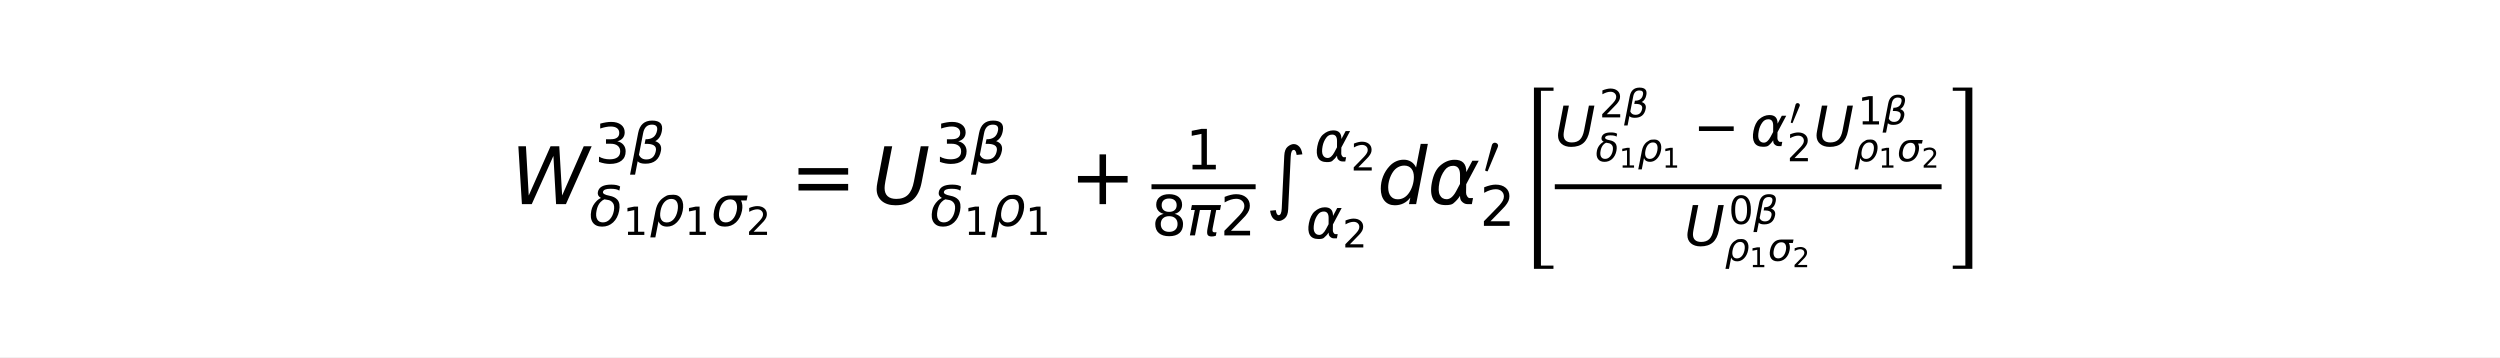
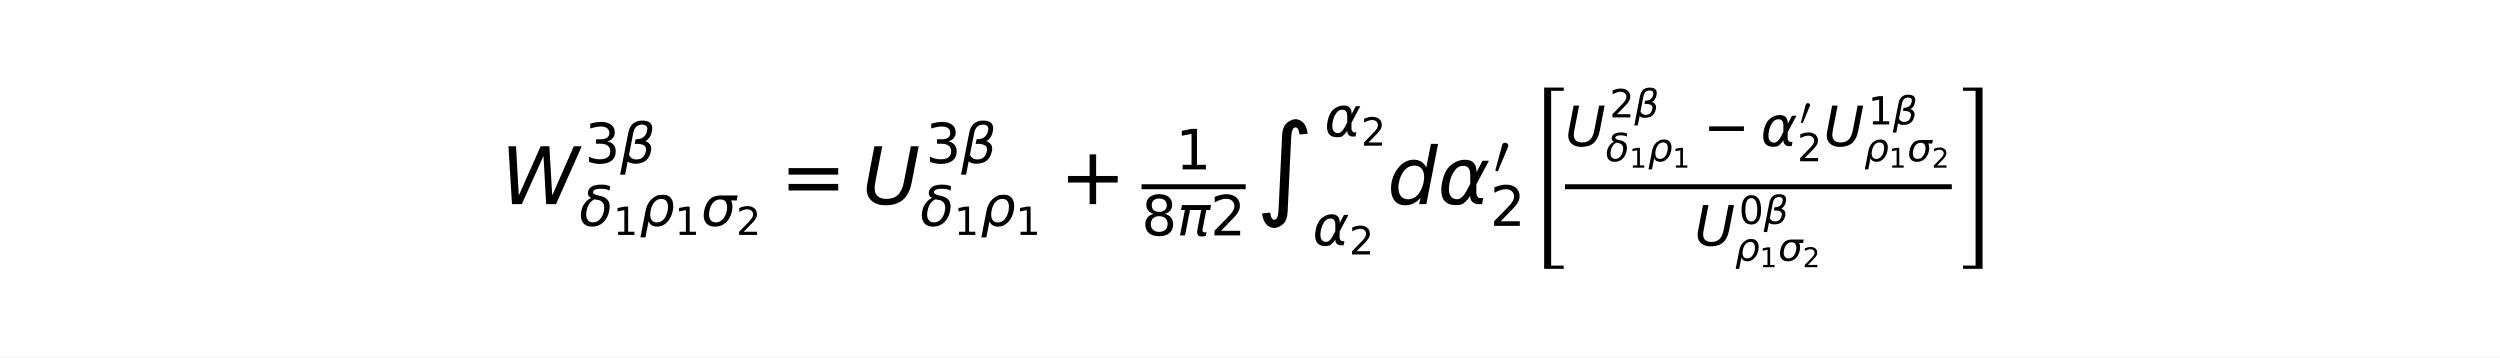
<svg xmlns="http://www.w3.org/2000/svg" xmlns:xlink="http://www.w3.org/1999/xlink" height="54pt" version="1.1" viewBox="0 0 378 54" width="378pt">
  <defs>
    <style type="text/css">
*{stroke-linecap:butt;stroke-linejoin:round;stroke-miterlimit:100000;}
  </style>
  </defs>
  <g id="figure_1">
    <g id="patch_1">
      <path d="M 0 54  L 378 54  L 378 0  L 0 0  z " style="fill:#ffffff;" />
    </g>
    <g id="text_1">
      <defs>
-         <path d="M 41.797 8.203  Q 38.188 3.469 33.25 1.016  Q 28.328 -1.422 22.312 -1.422  Q 14.109 -1.422 9.344 4.172  Q 4.594 9.766 4.594 19.484  Q 4.594 27.594 7.469 34.938  Q 10.359 42.281 15.828 48.094  Q 19.438 51.953 23.969 53.969  Q 28.516 56 33.5 56  Q 38.766 56 42.797 53.453  Q 46.828 50.922 49.031 46.188  L 54.891 75.984  L 63.922 75.984  L 49.125 0  L 40.094 0  z M 13.922 21.094  Q 13.922 14.016 17.109 10.062  Q 20.312 6.109 25.984 6.109  Q 30.172 6.109 33.766 8.125  Q 37.359 10.156 40.094 14.109  Q 42.969 18.219 44.625 23.578  Q 46.297 28.953 46.297 34.188  Q 46.297 40.969 43.094 44.766  Q 39.891 48.578 34.281 48.578  Q 30.031 48.578 26.359 46.578  Q 22.703 44.578 20.125 40.828  Q 17.281 36.766 15.594 31.391  Q 13.922 26.031 13.922 21.094  " id="DejaVuSans-Oblique-64" />
-         <path d="M 15.484 72.906  L 25.391 72.906  L 16.797 28.609  Q 16.266 25.641 16.047 23.703  Q 15.828 21.781 15.828 20.312  Q 15.828 13.578 19.578 10.078  Q 23.344 6.594 30.609 6.594  Q 40.047 6.594 45.281 11.766  Q 50.531 16.938 52.781 28.609  L 61.375 72.906  L 71.297 72.906  L 62.5 27.391  Q 59.625 12.641 51.562 5.609  Q 43.5 -1.422 29.5 -1.422  Q 18.562 -1.422 12.188 4.078  Q 5.812 9.578 5.812 19  Q 5.812 20.703 6.047 22.828  Q 6.297 24.953 6.781 27.391  z " id="DejaVuSans-Oblique-55" />
-         <path d="M 18.797 44.922  Q 22.703 49.906 30.953 54.297  Q 34.188 56 43.062 56  Q 53.031 56 57.719 48.094  Q 62.406 40.188 59.906 27.297  Q 57.375 14.406 49.609 6.484  Q 41.844 -1.422 31.891 -1.422  Q 25.875 -1.422 22.016 0.984  Q 18.172 3.328 16.312 8.203  L 10.641 -20.797  L 1.609 -20.797  L 10.891 26.812  Q 13.094 38.094 18.797 44.922  M 50.594 27.297  Q 52.484 37.203 49.516 42.875  Q 46.531 48.484 39.406 48.484  Q 32.281 48.484 27.094 42.875  Q 21.922 37.203 20.016 27.297  Q 18.062 17.391 21.047 11.719  Q 24.031 6.109 31.156 6.109  Q 38.281 6.109 43.453 11.719  Q 48.641 17.391 50.594 27.297  " id="DejaVuSans-Oblique-3c1" />
-         <path d="M 46 62.703  L 46 35.5  L 73.188 35.5  L 73.188 27.203  L 46 27.203  L 46 0  L 37.797 0  L 37.797 27.203  L 10.594 27.203  L 10.594 35.5  L 37.797 35.5  L 37.797 62.703  z " id="DejaVuSans-2b" />
-         <path d="M 23.578 61.031  Q 23.969 69.188 27.922 72.438  Q 31.891 75.688 35.578 75.688  Q 39.266 75.688 42.328 72.625  Q 45.406 69.578 46.391 62.75  L 39.156 62.016  Q 38.328 68.359 35.547 68.359  Q 32.078 68.359 31.688 59.812  L 28.516 -6.594  Q 28.125 -14.75 24.172 -17.984  Q 20.219 -21.234 16.531 -21.234  Q 12.844 -21.234 9.766 -18.188  Q 6.688 -15.141 5.719 -8.297  L 12.938 -7.562  Q 13.766 -13.922 16.547 -13.922  Q 20.016 -13.922 20.406 -5.375  z " id="DejaVuSans-222b" />
-         <path d="M 40.922 25.438  L 40.969 36.719  Q 41.016 48.25 32.328 48.297  Q 25.828 48.344 21.781 42.922  Q 16.703 36.234 14.984 27.297  Q 12.891 16.547 15.531 11.422  Q 18.266 6.203 24.172 6.203  Q 30.719 6.203 36.234 16.609  z M 33.844 55.906  Q 49.078 56.156 48.875 40.375  Q 48.875 40.375 56.5 54.688  L 64.5 54.688  L 48.734 25.047  L 48.578 14.359  Q 48.578 11.969 49.906 9.969  Q 51.422 7.625 52.984 7.625  L 57.328 7.625  L 55.859 0  L 50.438 0  Q 45.844 0 42.531 4.109  Q 40.969 6.156 40.922 10.453  Q 37.75 5.219 32.281 0.781  Q 29.688 -1.266 22.703 -1.219  Q 11.281 -1.125 7.125 6.203  Q 2.875 13.812 5.516 27.297  Q 8.344 41.797 15.766 48.391  Q 24.125 55.766 33.844 55.906  z " id="DejaVuSans-Oblique-3b1" />
-         <path d="M 54.25 63.328  Q 49.953 66.75 38.281 66.75  Q 25.922 66.75 24.812 61.031  Q 23.922 56.547 36.375 54.203  Q 46.141 52.391 50.828 46.922  Q 56.5 40.328 53.859 26.812  Q 51.312 13.875 43.172 6.25  Q 34.969 -1.422 23.25 -1.422  Q 11.578 -1.422 6.344 6.25  Q 1.125 13.875 3.766 27.297  Q 5.672 37.25 13.922 45.312  Q 17.141 48.438 21.141 50.203  Q 14.266 54.047 15.625 60.938  Q 18.219 74.219 39.75 74.219  Q 50.531 74.219 55.719 70.797  z M 27.391 47.75  Q 23.828 46.344 20.406 42.781  Q 15.141 37.25 13.234 27.297  Q 11.281 17.391 14.359 11.812  Q 17.484 6.203 24.75 6.203  Q 31.938 6.203 37.203 11.859  Q 42.531 17.531 44.344 26.812  Q 46.188 36.531 42.672 41.219  Q 38.922 46.234 32.859 46.781  Q 29.781 47.078 27.391 47.75  " id="DejaVuSans-Oblique-3b4" />
-         <path d="M 34.672 47.562  Q 27.25 47.562 22.219 42.188  Q 16.891 36.578 15.141 27.297  Q 13.188 17.484 16.312 11.812  Q 19.391 6.203 26.656 6.203  Q 33.844 6.203 39.109 11.859  Q 44.438 17.531 46.344 27.297  Q 48.047 36.234 45.016 42.188  Q 42.188 47.562 34.672 47.562  M 36.078 54.734  L 65.922 54.688  L 64.156 45.703  L 54.109 45.703  Q 57.906 38.094 55.859 27.297  Q 53.219 13.875 45.062 6.25  Q 36.859 -1.422 25.141 -1.422  Q 13.375 -1.422 8.203 6.25  Q 3.031 13.875 5.672 27.297  Q 8.25 40.766 16.406 48.391  Q 23.188 54.734 36.078 54.734  " id="DejaVuSans-Oblique-3c3" />
-         <path d="M 3.516 5.422  Q 2.875 5.609 2.875 6.391  L 15.094 51.812  Q 15.672 53.656 17.078 54.781  Q 18.5 55.906 20.312 55.906  Q 22.656 55.906 24.438 54.359  Q 26.219 52.828 26.219 50.484  Q 26.219 49.469 25.688 48.188  L 7.625 4.984  Q 7.281 4.297 6.688 4.297  Q 6.156 4.297 5 4.781  Q 3.859 5.281 3.516 5.422  " id="Cmsy10-30" />
        <path d="M 28.297 -39.406  L 1.703 -39.406  L 1.703 -35  L 18.797 -35  L 18.797 202.203  L 1.703 202.203  L 1.703 206.594  L 28.297 206.594  z " id="STIXSizeThreeSym-Regular-5d" />
-         <path d="M 31.781 66.406  Q 24.172 66.406 20.328 58.906  Q 16.5 51.422 16.5 36.375  Q 16.5 21.391 20.328 13.891  Q 24.172 6.391 31.781 6.391  Q 39.453 6.391 43.281 13.891  Q 47.125 21.391 47.125 36.375  Q 47.125 51.422 43.281 58.906  Q 39.453 66.406 31.781 66.406  M 31.781 74.219  Q 44.047 74.219 50.516 64.516  Q 56.984 54.828 56.984 36.375  Q 56.984 17.969 50.516 8.266  Q 44.047 -1.422 31.781 -1.422  Q 19.531 -1.422 13.062 8.266  Q 6.594 17.969 6.594 36.375  Q 6.594 54.828 13.062 64.516  Q 19.531 74.219 31.781 74.219  " id="DejaVuSans-30" />
-         <path d="M 9.125 54.688  L 61.531 54.688  L 59.766 45.703  L 52.875 45.703  L 46.344 12.109  Q 45.656 8.594 46.578 7.031  Q 47.469 5.516 50.141 5.516  Q 50.875 5.516 51.953 5.672  Q 53.078 5.766 53.422 5.812  L 52.156 -0.688  Q 50.344 -1.312 48.484 -1.609  Q 46.578 -1.906 44.781 -1.906  Q 38.922 -1.906 37.312 1.266  Q 35.688 4.5 37.359 13.094  L 43.703 45.703  L 23.531 45.703  L 14.656 0  L 5.469 0  L 14.359 45.703  L 7.375 45.703  z " id="DejaVuSans-Oblique-3c0" />
-         <path d="M 12.406 8.297  L 28.516 8.297  L 28.516 63.922  L 10.984 60.406  L 10.984 69.391  L 28.422 72.906  L 38.281 72.906  L 38.281 8.297  L 54.391 8.297  L 54.391 0  L 12.406 0  z " id="DejaVuSans-31" />
-         <path d="M 31.781 34.625  Q 24.75 34.625 20.719 30.859  Q 16.703 27.094 16.703 20.516  Q 16.703 13.922 20.719 10.156  Q 24.75 6.391 31.781 6.391  Q 38.812 6.391 42.859 10.172  Q 46.922 13.969 46.922 20.516  Q 46.922 27.094 42.891 30.859  Q 38.875 34.625 31.781 34.625  M 21.922 38.812  Q 15.578 40.375 12.031 44.719  Q 8.5 49.078 8.5 55.328  Q 8.5 64.062 14.719 69.141  Q 20.953 74.219 31.781 74.219  Q 42.672 74.219 48.875 69.141  Q 55.078 64.062 55.078 55.328  Q 55.078 49.078 51.531 44.719  Q 48 40.375 41.703 38.812  Q 48.828 37.156 52.797 32.312  Q 56.781 27.484 56.781 20.516  Q 56.781 9.906 50.312 4.234  Q 43.844 -1.422 31.781 -1.422  Q 19.734 -1.422 13.25 4.234  Q 6.781 9.906 6.781 20.516  Q 6.781 27.484 10.781 32.312  Q 14.797 37.156 21.922 38.812  M 18.312 54.391  Q 18.312 48.734 21.844 45.562  Q 25.391 42.391 31.781 42.391  Q 38.141 42.391 41.719 45.562  Q 45.312 48.734 45.312 54.391  Q 45.312 60.062 41.719 63.234  Q 38.141 66.406 31.781 66.406  Q 25.391 66.406 21.844 63.234  Q 18.312 60.062 18.312 54.391  " id="DejaVuSans-38" />
-         <path d="M 10.594 35.5  L 73.188 35.5  L 73.188 27.203  L 10.594 27.203  z " id="DejaVuSans-2212" />
        <path d="M 10.594 45.406  L 73.188 45.406  L 73.188 37.203  L 10.594 37.203  z M 10.594 25.484  L 73.188 25.484  L 73.188 17.188  L 10.594 17.188  z " id="DejaVuSans-3d" />
        <path d="M 9.625 72.906  L 19.188 72.906  L 22.703 10.891  L 50.203 72.906  L 61.188 72.906  L 64.797 10.891  L 92 72.906  L 102 72.906  L 69.578 0  L 57.172 0  L 53.812 60.797  L 26.516 0  L 14.109 0  z " id="DejaVuSans-Oblique-57" />
+         <path d="M 54.25 63.328  Q 49.953 66.75 38.281 66.75  Q 25.922 66.75 24.812 61.031  Q 23.922 56.547 36.375 54.203  Q 46.141 52.391 50.828 46.922  Q 56.5 40.328 53.859 26.812  Q 51.312 13.875 43.172 6.25  Q 34.969 -1.422 23.25 -1.422  Q 11.578 -1.422 6.344 6.25  Q 1.125 13.875 3.766 27.297  Q 5.672 37.25 13.922 45.312  Q 17.141 48.438 21.141 50.203  Q 14.266 54.047 15.625 60.938  Q 18.219 74.219 39.75 74.219  Q 50.531 74.219 55.719 70.797  z M 27.391 47.75  Q 23.828 46.344 20.406 42.781  Q 15.141 37.25 13.234 27.297  Q 11.281 17.391 14.359 11.812  Q 17.484 6.203 24.75 6.203  Q 31.938 6.203 37.203 11.859  Q 42.531 17.531 44.344 26.812  Q 46.188 36.531 42.672 41.219  Q 38.922 46.234 32.859 46.781  Q 29.781 47.078 27.391 47.75  " id="DejaVuSans-Oblique-3b4" />
+         <path d="M 40.578 39.312  Q 47.656 37.797 51.625 33  Q 55.609 28.219 55.609 21.188  Q 55.609 10.406 48.188 4.484  Q 40.766 -1.422 27.094 -1.422  Q 22.516 -1.422 17.656 -0.516  Q 12.797 0.391 7.625 2.203  L 7.625 11.719  Q 11.719 9.328 16.594 8.109  Q 21.484 6.891 26.812 6.891  Q 36.078 6.891 40.938 10.547  Q 45.797 14.203 45.797 21.188  Q 45.797 27.641 41.281 31.266  Q 36.766 34.906 28.719 34.906  L 20.219 34.906  L 20.219 43.016  L 29.109 43.016  Q 36.375 43.016 40.234 45.922  Q 44.094 48.828 44.094 54.297  Q 44.094 59.906 40.109 62.906  Q 36.141 65.922 28.719 65.922  Q 24.656 65.922 20.016 65.031  Q 15.375 64.156 9.812 62.312  L 9.812 71.094  Q 15.438 72.656 20.344 73.438  Q 25.25 74.219 29.594 74.219  Q 40.828 74.219 47.359 69.109  Q 53.906 64.016 53.906 55.328  Q 53.906 49.266 50.438 45.094  Q 46.969 40.922 40.578 39.312  " id="DejaVuSans-33" />
+         <path d="M 41.797 8.203  Q 38.188 3.469 33.25 1.016  Q 28.328 -1.422 22.312 -1.422  Q 14.109 -1.422 9.344 4.172  Q 4.594 9.766 4.594 19.484  Q 4.594 27.594 7.469 34.938  Q 10.359 42.281 15.828 48.094  Q 19.438 51.953 23.969 53.969  Q 28.516 56 33.5 56  Q 38.766 56 42.797 53.453  Q 46.828 50.922 49.031 46.188  L 54.891 75.984  L 63.922 75.984  L 49.125 0  L 40.094 0  z M 13.922 21.094  Q 13.922 14.016 17.109 10.062  Q 20.312 6.109 25.984 6.109  Q 30.172 6.109 33.766 8.125  Q 37.359 10.156 40.094 14.109  Q 42.969 18.219 44.625 23.578  Q 46.297 28.953 46.297 34.188  Q 46.297 40.969 43.094 44.766  Q 39.891 48.578 34.281 48.578  Q 30.031 48.578 26.359 46.578  Q 22.703 44.578 20.125 40.828  Q 17.281 36.766 15.594 31.391  Q 13.922 26.031 13.922 21.094  " id="DejaVuSans-Oblique-64" />
+         <path d="M 9.125 54.688  L 61.531 54.688  L 59.766 45.703  L 52.875 45.703  L 46.344 12.109  Q 45.656 8.594 46.578 7.031  Q 47.469 5.516 50.141 5.516  Q 50.875 5.516 51.953 5.672  Q 53.078 5.766 53.422 5.812  L 52.156 -0.688  Q 50.344 -1.312 48.484 -1.609  Q 46.578 -1.906 44.781 -1.906  Q 38.922 -1.906 37.312 1.266  Q 35.688 4.5 37.359 13.094  L 43.703 45.703  L 23.531 45.703  L 14.656 0  L 5.469 0  L 14.359 45.703  L 7.375 45.703  z " id="DejaVuSans-Oblique-3c0" />
+         <path d="M 19.188 8.297  L 53.609 8.297  L 53.609 0  L 7.328 0  L 7.328 8.297  Q 12.938 14.109 22.625 23.891  Q 32.328 33.688 34.812 36.531  Q 39.547 41.844 41.422 45.531  Q 43.312 49.219 43.312 52.781  Q 43.312 58.594 39.234 62.25  Q 35.156 65.922 28.609 65.922  Q 23.969 65.922 18.812 64.312  Q 13.672 62.703 7.812 59.422  L 7.812 69.391  Q 13.766 71.781 18.938 73  Q 24.125 74.219 28.422 74.219  Q 39.75 74.219 46.484 68.547  Q 53.219 62.891 53.219 53.422  Q 53.219 48.922 51.531 44.891  Q 49.859 40.875 45.406 35.406  Q 44.188 33.984 37.641 27.219  Q 31.109 20.453 19.188 8.297  " id="DejaVuSans-32" />
+         <path d="M 31.781 34.625  Q 24.75 34.625 20.719 30.859  Q 16.703 27.094 16.703 20.516  Q 16.703 13.922 20.719 10.156  Q 24.75 6.391 31.781 6.391  Q 38.812 6.391 42.859 10.172  Q 46.922 13.969 46.922 20.516  Q 46.922 27.094 42.891 30.859  Q 38.875 34.625 31.781 34.625  M 21.922 38.812  Q 15.578 40.375 12.031 44.719  Q 8.5 49.078 8.5 55.328  Q 8.5 64.062 14.719 69.141  Q 20.953 74.219 31.781 74.219  Q 42.672 74.219 48.875 69.141  Q 55.078 64.062 55.078 55.328  Q 55.078 49.078 51.531 44.719  Q 48 40.375 41.703 38.812  Q 48.828 37.156 52.797 32.312  Q 56.781 27.484 56.781 20.516  Q 56.781 9.906 50.312 4.234  Q 43.844 -1.422 31.781 -1.422  Q 19.734 -1.422 13.25 4.234  Q 6.781 9.906 6.781 20.516  Q 6.781 27.484 10.781 32.312  Q 14.797 37.156 21.922 38.812  M 18.312 54.391  Q 18.312 48.734 21.844 45.562  Q 25.391 42.391 31.781 42.391  Q 38.141 42.391 41.719 45.562  Q 45.312 48.734 45.312 54.391  Q 45.312 60.062 41.719 63.234  Q 38.141 66.406 31.781 66.406  Q 25.391 66.406 21.844 63.234  Q 18.312 60.062 18.312 54.391  " id="DejaVuSans-38" />
+         <path d="M 18.797 44.922  Q 22.703 49.906 30.953 54.297  Q 34.188 56 43.062 56  Q 53.031 56 57.719 48.094  Q 62.406 40.188 59.906 27.297  Q 57.375 14.406 49.609 6.484  Q 41.844 -1.422 31.891 -1.422  Q 25.875 -1.422 22.016 0.984  Q 18.172 3.328 16.312 8.203  L 10.641 -20.797  L 1.609 -20.797  L 10.891 26.812  Q 13.094 38.094 18.797 44.922  M 50.594 27.297  Q 52.484 37.203 49.516 42.875  Q 46.531 48.484 39.406 48.484  Q 32.281 48.484 27.094 42.875  Q 21.922 37.203 20.016 27.297  Q 18.062 17.391 21.047 11.719  Q 24.031 6.109 31.156 6.109  Q 38.281 6.109 43.453 11.719  Q 48.641 17.391 50.594 27.297  " id="DejaVuSans-Oblique-3c1" />
+         <path d="M 10.594 35.5  L 73.188 35.5  L 73.188 27.203  L 10.594 27.203  z " id="DejaVuSans-2212" />
+         <path d="M 31.781 66.406  Q 24.172 66.406 20.328 58.906  Q 16.5 51.422 16.5 36.375  Q 16.5 21.391 20.328 13.891  Q 24.172 6.391 31.781 6.391  Q 39.453 6.391 43.281 13.891  Q 47.125 21.391 47.125 36.375  Q 47.125 51.422 43.281 58.906  Q 39.453 66.406 31.781 66.406  M 31.781 74.219  Q 44.047 74.219 50.516 64.516  Q 56.984 54.828 56.984 36.375  Q 56.984 17.969 50.516 8.266  Q 44.047 -1.422 31.781 -1.422  Q 19.531 -1.422 13.062 8.266  Q 6.594 17.969 6.594 36.375  Q 6.594 54.828 13.062 64.516  Q 19.531 74.219 31.781 74.219  " id="DejaVuSans-30" />
+         <path d="M 49.094 202.203  L 32 202.203  L 32 -35  L 49 -35  L 49 -39.406  L 22.5 -39.406  L 22.5 206.594  L 49.094 206.594  z " id="STIXSizeThreeSym-Regular-5b" />
        <path d="M 13.625 3.375  L 8.938 -20.797  L -0.094 -20.797  L 14.5 54.344  Q 18.844 76.609 39.656 76.609  Q 60.75 76.609 57.172 57.812  Q 54.734 44.438 45.219 39.547  Q 58.016 35.156 55.516 22.125  Q 51.125 -1.078 27.484 -1.031  Q 17.141 -0.984 13.625 3.375  M 15.922 15.094  Q 19.672 6.594 29.297 6.641  Q 43.359 6.641 46.344 21.969  Q 49.031 35.75 26.172 34.672  L 27.781 42.969  Q 45.453 42.672 48.531 58.594  Q 50.641 69.344 39.203 69.281  Q 26.422 69.281 23.484 54.047  z " id="DejaVuSans-Oblique-3b2" />
-         <path d="M 19.188 8.297  L 53.609 8.297  L 53.609 0  L 7.328 0  L 7.328 8.297  Q 12.938 14.109 22.625 23.891  Q 32.328 33.688 34.812 36.531  Q 39.547 41.844 41.422 45.531  Q 43.312 49.219 43.312 52.781  Q 43.312 58.594 39.234 62.25  Q 35.156 65.922 28.609 65.922  Q 23.969 65.922 18.812 64.312  Q 13.672 62.703 7.812 59.422  L 7.812 69.391  Q 13.766 71.781 18.938 73  Q 24.125 74.219 28.422 74.219  Q 39.75 74.219 46.484 68.547  Q 53.219 62.891 53.219 53.422  Q 53.219 48.922 51.531 44.891  Q 49.859 40.875 45.406 35.406  Q 44.188 33.984 37.641 27.219  Q 31.109 20.453 19.188 8.297  " id="DejaVuSans-32" />
-         <path d="M 40.578 39.312  Q 47.656 37.797 51.625 33  Q 55.609 28.219 55.609 21.188  Q 55.609 10.406 48.188 4.484  Q 40.766 -1.422 27.094 -1.422  Q 22.516 -1.422 17.656 -0.516  Q 12.797 0.391 7.625 2.203  L 7.625 11.719  Q 11.719 9.328 16.594 8.109  Q 21.484 6.891 26.812 6.891  Q 36.078 6.891 40.938 10.547  Q 45.797 14.203 45.797 21.188  Q 45.797 27.641 41.281 31.266  Q 36.766 34.906 28.719 34.906  L 20.219 34.906  L 20.219 43.016  L 29.109 43.016  Q 36.375 43.016 40.234 45.922  Q 44.094 48.828 44.094 54.297  Q 44.094 59.906 40.109 62.906  Q 36.141 65.922 28.719 65.922  Q 24.656 65.922 20.016 65.031  Q 15.375 64.156 9.812 62.312  L 9.812 71.094  Q 15.438 72.656 20.344 73.438  Q 25.25 74.219 29.594 74.219  Q 40.828 74.219 47.359 69.109  Q 53.906 64.016 53.906 55.328  Q 53.906 49.266 50.438 45.094  Q 46.969 40.922 40.578 39.312  " id="DejaVuSans-33" />
-         <path d="M 49.094 202.203  L 32 202.203  L 32 -35  L 49 -35  L 49 -39.406  L 22.5 -39.406  L 22.5 206.594  L 49.094 206.594  z " id="STIXSizeThreeSym-Regular-5b" />
+         <path d="M 15.484 72.906  L 25.391 72.906  L 16.797 28.609  Q 16.266 25.641 16.047 23.703  Q 15.828 21.781 15.828 20.312  Q 15.828 13.578 19.578 10.078  Q 23.344 6.594 30.609 6.594  Q 40.047 6.594 45.281 11.766  Q 50.531 16.938 52.781 28.609  L 61.375 72.906  L 71.297 72.906  L 62.5 27.391  Q 59.625 12.641 51.562 5.609  Q 43.5 -1.422 29.5 -1.422  Q 18.562 -1.422 12.188 4.078  Q 5.812 9.578 5.812 19  Q 5.812 20.703 6.047 22.828  Q 6.297 24.953 6.781 27.391  z " id="DejaVuSans-Oblique-55" />
+         <path d="M 34.672 47.562  Q 27.25 47.562 22.219 42.188  Q 16.891 36.578 15.141 27.297  Q 13.188 17.484 16.312 11.812  Q 19.391 6.203 26.656 6.203  Q 33.844 6.203 39.109 11.859  Q 44.438 17.531 46.344 27.297  Q 48.047 36.234 45.016 42.188  Q 42.188 47.562 34.672 47.562  M 36.078 54.734  L 65.922 54.688  L 64.156 45.703  L 54.109 45.703  Q 57.906 38.094 55.859 27.297  Q 53.219 13.875 45.062 6.25  Q 36.859 -1.422 25.141 -1.422  Q 13.375 -1.422 8.203 6.25  Q 3.031 13.875 5.672 27.297  Q 8.25 40.766 16.406 48.391  Q 23.188 54.734 36.078 54.734  " id="DejaVuSans-Oblique-3c3" />
+         <path d="M 46 62.703  L 46 35.5  L 73.188 35.5  L 73.188 27.203  L 46 27.203  L 46 0  L 37.797 0  L 37.797 27.203  L 10.594 27.203  L 10.594 35.5  L 37.797 35.5  L 37.797 62.703  z " id="DejaVuSans-2b" />
+         <path d="M 40.922 25.438  L 40.969 36.719  Q 41.016 48.25 32.328 48.297  Q 25.828 48.344 21.781 42.922  Q 16.703 36.234 14.984 27.297  Q 12.891 16.547 15.531 11.422  Q 18.266 6.203 24.172 6.203  Q 30.719 6.203 36.234 16.609  z M 33.844 55.906  Q 49.078 56.156 48.875 40.375  Q 48.875 40.375 56.5 54.688  L 64.5 54.688  L 48.734 25.047  L 48.578 14.359  Q 48.578 11.969 49.906 9.969  Q 51.422 7.625 52.984 7.625  L 57.328 7.625  L 55.859 0  L 50.438 0  Q 45.844 0 42.531 4.109  Q 40.969 6.156 40.922 10.453  Q 37.75 5.219 32.281 0.781  Q 29.688 -1.266 22.703 -1.219  Q 11.281 -1.125 7.125 6.203  Q 2.875 13.812 5.516 27.297  Q 8.344 41.797 15.766 48.391  Q 24.125 55.766 33.844 55.906  z " id="DejaVuSans-Oblique-3b1" />
+         <path d="M 3.516 5.422  Q 2.875 5.609 2.875 6.391  L 15.094 51.812  Q 15.672 53.656 17.078 54.781  Q 18.5 55.906 20.312 55.906  Q 22.656 55.906 24.438 54.359  Q 26.219 52.828 26.219 50.484  Q 26.219 49.469 25.688 48.188  L 7.625 4.984  Q 7.281 4.297 6.688 4.297  Q 6.156 4.297 5 4.781  Q 3.859 5.281 3.516 5.422  " id="Cmsy10-30" />
+         <path d="M 12.406 8.297  L 28.516 8.297  L 28.516 63.922  L 10.984 60.406  L 10.984 69.391  L 28.422 72.906  L 38.281 72.906  L 38.281 8.297  L 54.391 8.297  L 54.391 0  L 12.406 0  z " id="DejaVuSans-31" />
+         <path d="M 33.344 86.328  Q 33.938 97.859 39.5 102.438  Q 45.062 107.031 50.281 107.031  Q 55.516 107.031 59.891 102.734  Q 64.266 98.438 65.625 88.719  L 55.375 87.703  Q 54.203 96.688 50.297 96.688  Q 45.406 96.688 44.828 84.578  L 40.328 -9.328  Q 39.797 -20.844 34.172 -25.438  Q 28.562 -30.031 23.391 -30.031  Q 18.172 -30.031 13.797 -25.734  Q 9.422 -21.438 8.062 -11.719  L 18.312 -10.688  Q 19.484 -19.672 23.391 -19.672  Q 28.266 -19.672 28.859 -7.625  z " id="DejaVuSansDisplay-222b" />
      </defs>
-       <g transform="translate(77.22 30.96)scale(0.12 -0.12)">
+       <g transform="translate(75.72 30.96)scale(0.12 -0.12)">
        <use transform="translate(0.0 0.7814062)" xlink:href="#DejaVuSans-Oblique-57" />
        <use transform="translate(105.8937 52.44859)scale(0.7)" xlink:href="#DejaVuSans-33" />
        <use transform="translate(150.4299 52.44859)scale(0.7)" xlink:href="#DejaVuSans-Oblique-3b2" />
        <use transform="translate(98.87695 -26.56234)scale(0.7)" xlink:href="#DejaVuSans-Oblique-3b4" />
        <use transform="translate(141.7041 -38.04672)scale(0.49)" xlink:href="#DejaVuSans-31" />
        <use transform="translate(174.7935 -26.56234)scale(0.7)" xlink:href="#DejaVuSans-Oblique-3c1" />
        <use transform="translate(219.2271 -38.04672)scale(0.49)" xlink:href="#DejaVuSans-31" />
        <use transform="translate(252.3164 -26.56234)scale(0.7)" xlink:href="#DejaVuSans-Oblique-3c3" />
        <use transform="translate(296.6816 -38.04672)scale(0.49)" xlink:href="#DejaVuSans-32" />
        <use transform="translate(351.9878 0.7814062)" xlink:href="#DejaVuSans-3d" />
        <use transform="translate(455.2593 0.7814062)" xlink:href="#DejaVuSans-Oblique-55" />
        <use transform="translate(535.4694 52.44859)scale(0.7)" xlink:href="#DejaVuSans-33" />
        <use transform="translate(580.0055 52.44859)scale(0.7)" xlink:href="#DejaVuSans-Oblique-3b2" />
        <use transform="translate(528.4526 -26.56234)scale(0.7)" xlink:href="#DejaVuSans-Oblique-3b4" />
        <use transform="translate(571.2798 -38.04672)scale(0.49)" xlink:href="#DejaVuSans-31" />
        <use transform="translate(604.3691 -26.56234)scale(0.7)" xlink:href="#DejaVuSans-Oblique-3c1" />
        <use transform="translate(648.8027 -38.04672)scale(0.49)" xlink:href="#DejaVuSans-31" />
        <use transform="translate(704.1089 0.7814062)" xlink:href="#DejaVuSans-2b" />
        <use transform="translate(850.3804 44.57828)scale(0.7)" xlink:href="#DejaVuSans-31" />
        <use transform="translate(807.3804 -38.62484)scale(0.7)" xlink:href="#DejaVuSans-38" />
        <use transform="translate(851.9165 -38.62484)scale(0.7)" xlink:href="#DejaVuSans-Oblique-3c0" />
        <use transform="translate(894.0601 -38.62484)scale(0.7)" xlink:href="#DejaVuSans-32" />
-         <use transform="translate(951.0962 0.7814062)" xlink:href="#DejaVuSans-222b" />
-         <use transform="translate(1012.468 54.59391)scale(0.7)" xlink:href="#DejaVuSans-Oblique-3b1" />
-         <use transform="translate(1058.61 43.10953)scale(0.49)" xlink:href="#DejaVuSans-32" />
-         <use transform="translate(1001.871 -42.32797)scale(0.7)" xlink:href="#DejaVuSans-Oblique-3b1" />
-         <use transform="translate(1048.014 -53.81234)scale(0.49)" xlink:href="#DejaVuSans-32" />
-         <use transform="translate(1091.699 0.7814062)" xlink:href="#DejaVuSans-Oblique-64" />
-         <use transform="translate(1155.176 0.7814062)" xlink:href="#DejaVuSans-Oblique-3b1" />
-         <use transform="translate(1225.766 39.06266)scale(0.7)" xlink:href="#Cmsy10-30" />
-         <use transform="translate(1221.094 -26.56234)scale(0.7)" xlink:href="#DejaVuSans-32" />
-         <use transform="translate(1268.364 -44.14062)scale(0.92844)" xlink:href="#STIXSizeThreeSym-Regular-5b" />
-         <use transform="translate(1315.545 73.90937)scale(0.7)" xlink:href="#DejaVuSans-Oblique-55" />
-         <use transform="translate(1371.692 110.0764)scale(0.49)" xlink:href="#DejaVuSans-32" />
-         <use transform="translate(1402.867 110.0764)scale(0.49)" xlink:href="#DejaVuSans-Oblique-3b2" />
-         <use transform="translate(1366.78 54.76875)scale(0.49)" xlink:href="#DejaVuSans-Oblique-3b4" />
-         <use transform="translate(1396.759 46.72969)scale(0.343)" xlink:href="#DejaVuSans-31" />
-         <use transform="translate(1419.922 54.76875)scale(0.49)" xlink:href="#DejaVuSans-Oblique-3c1" />
-         <use transform="translate(1451.025 46.72969)scale(0.343)" xlink:href="#DejaVuSans-31" />
-         <use transform="translate(1489.74 73.90937)scale(0.7)" xlink:href="#DejaVuSans-2212" />
-         <use transform="translate(1562.03 73.90937)scale(0.7)" xlink:href="#DejaVuSans-Oblique-3b1" />
-         <use transform="translate(1611.443 100.7062)scale(0.49)" xlink:href="#Cmsy10-30" />
-         <use transform="translate(1608.172 54.76875)scale(0.49)" xlink:href="#DejaVuSans-32" />
-         <use transform="translate(1641.262 73.90937)scale(0.7)" xlink:href="#DejaVuSans-Oblique-55" />
-         <use transform="translate(1697.409 101.1492)scale(0.49)" xlink:href="#DejaVuSans-31" />
-         <use transform="translate(1728.584 101.1492)scale(0.49)" xlink:href="#DejaVuSans-Oblique-3b2" />
-         <use transform="translate(1692.497 54.76875)scale(0.49)" xlink:href="#DejaVuSans-Oblique-3c1" />
-         <use transform="translate(1723.601 46.72969)scale(0.343)" xlink:href="#DejaVuSans-31" />
-         <use transform="translate(1746.763 54.76875)scale(0.49)" xlink:href="#DejaVuSans-Oblique-3c3" />
-         <use transform="translate(1777.819 46.72969)scale(0.343)" xlink:href="#DejaVuSans-32" />
-         <use transform="translate(1478.545 -51.45016)scale(0.7)" xlink:href="#DejaVuSans-Oblique-55" />
-         <use transform="translate(1534.692 -24.21031)scale(0.49)" xlink:href="#DejaVuSans-30" />
-         <use transform="translate(1565.867 -24.21031)scale(0.49)" xlink:href="#DejaVuSans-Oblique-3b2" />
-         <use transform="translate(1529.78 -70.59078)scale(0.49)" xlink:href="#DejaVuSans-Oblique-3c1" />
-         <use transform="translate(1560.884 -78.62984)scale(0.343)" xlink:href="#DejaVuSans-31" />
-         <use transform="translate(1584.046 -70.59078)scale(0.49)" xlink:href="#DejaVuSans-Oblique-3c3" />
-         <use transform="translate(1615.102 -78.62984)scale(0.343)" xlink:href="#DejaVuSans-32" />
-         <use transform="translate(1815.395 -44.14062)scale(0.92844)" xlink:href="#STIXSizeThreeSym-Regular-5d" />
+         <use transform="translate(951.0962 0.7814062)" xlink:href="#DejaVuSansDisplay-222b" />
+         <use transform="translate(1037.84 85.93766)scale(0.7)" xlink:href="#DejaVuSans-Oblique-3b1" />
+         <use transform="translate(1083.983 74.45328)scale(0.49)" xlink:href="#DejaVuSans-32" />
+         <use transform="translate(1022.856 -51.12484)scale(0.7)" xlink:href="#DejaVuSans-Oblique-3b1" />
+         <use transform="translate(1068.999 -62.60922)scale(0.49)" xlink:href="#DejaVuSans-32" />
+         <use transform="translate(1117.072 0.7814062)" xlink:href="#DejaVuSans-Oblique-64" />
+         <use transform="translate(1180.549 0.7814062)" xlink:href="#DejaVuSans-Oblique-3b1" />
+         <use transform="translate(1251.139 39.06266)scale(0.7)" xlink:href="#Cmsy10-30" />
+         <use transform="translate(1246.467 -26.56234)scale(0.7)" xlink:href="#DejaVuSans-32" />
+         <use transform="translate(1293.737 -44.14062)scale(0.92844)" xlink:href="#STIXSizeThreeSym-Regular-5b" />
+         <use transform="translate(1340.918 73.90937)scale(0.7)" xlink:href="#DejaVuSans-Oblique-55" />
+         <use transform="translate(1397.065 110.0764)scale(0.49)" xlink:href="#DejaVuSans-32" />
+         <use transform="translate(1428.24 110.0764)scale(0.49)" xlink:href="#DejaVuSans-Oblique-3b2" />
+         <use transform="translate(1392.153 54.76875)scale(0.49)" xlink:href="#DejaVuSans-Oblique-3b4" />
+         <use transform="translate(1422.132 46.72969)scale(0.343)" xlink:href="#DejaVuSans-31" />
+         <use transform="translate(1445.295 54.76875)scale(0.49)" xlink:href="#DejaVuSans-Oblique-3c1" />
+         <use transform="translate(1476.398 46.72969)scale(0.343)" xlink:href="#DejaVuSans-31" />
+         <use transform="translate(1515.113 73.90937)scale(0.7)" xlink:href="#DejaVuSans-2212" />
+         <use transform="translate(1587.403 73.90937)scale(0.7)" xlink:href="#DejaVuSans-Oblique-3b1" />
+         <use transform="translate(1636.815 100.7062)scale(0.49)" xlink:href="#Cmsy10-30" />
+         <use transform="translate(1633.545 54.76875)scale(0.49)" xlink:href="#DejaVuSans-32" />
+         <use transform="translate(1666.635 73.90937)scale(0.7)" xlink:href="#DejaVuSans-Oblique-55" />
+         <use transform="translate(1722.782 101.1492)scale(0.49)" xlink:href="#DejaVuSans-31" />
+         <use transform="translate(1753.957 101.1492)scale(0.49)" xlink:href="#DejaVuSans-Oblique-3b2" />
+         <use transform="translate(1717.87 54.76875)scale(0.49)" xlink:href="#DejaVuSans-Oblique-3c1" />
+         <use transform="translate(1748.973 46.72969)scale(0.343)" xlink:href="#DejaVuSans-31" />
+         <use transform="translate(1772.136 54.76875)scale(0.49)" xlink:href="#DejaVuSans-Oblique-3c3" />
+         <use transform="translate(1803.192 46.72969)scale(0.343)" xlink:href="#DejaVuSans-32" />
+         <use transform="translate(1503.918 -51.45016)scale(0.7)" xlink:href="#DejaVuSans-Oblique-55" />
+         <use transform="translate(1560.065 -24.21031)scale(0.49)" xlink:href="#DejaVuSans-30" />
+         <use transform="translate(1591.24 -24.21031)scale(0.49)" xlink:href="#DejaVuSans-Oblique-3b2" />
+         <use transform="translate(1555.153 -70.59078)scale(0.49)" xlink:href="#DejaVuSans-Oblique-3c1" />
+         <use transform="translate(1586.257 -78.62984)scale(0.343)" xlink:href="#DejaVuSans-31" />
+         <use transform="translate(1609.419 -70.59078)scale(0.49)" xlink:href="#DejaVuSans-Oblique-3c3" />
+         <use transform="translate(1640.475 -78.62984)scale(0.343)" xlink:href="#DejaVuSans-32" />
+         <use transform="translate(1840.768 -44.14062)scale(0.92844)" xlink:href="#STIXSizeThreeSym-Regular-5d" />
        <path d="M 807.38 19.578  L 807.38 25.828  L 938.596 25.828  L 938.596 19.578  L 807.38 19.578  z " />
-         <path d="M 1315.545 19.578  L 1315.545 25.828  L 1802.895 25.828  L 1802.895 19.578  L 1315.545 19.578  z " />
+         <path d="M 1340.918 19.578  L 1340.918 25.828  L 1828.268 25.828  L 1828.268 19.578  L 1340.918 19.578  z " />
      </g>
    </g>
  </g>
</svg>
